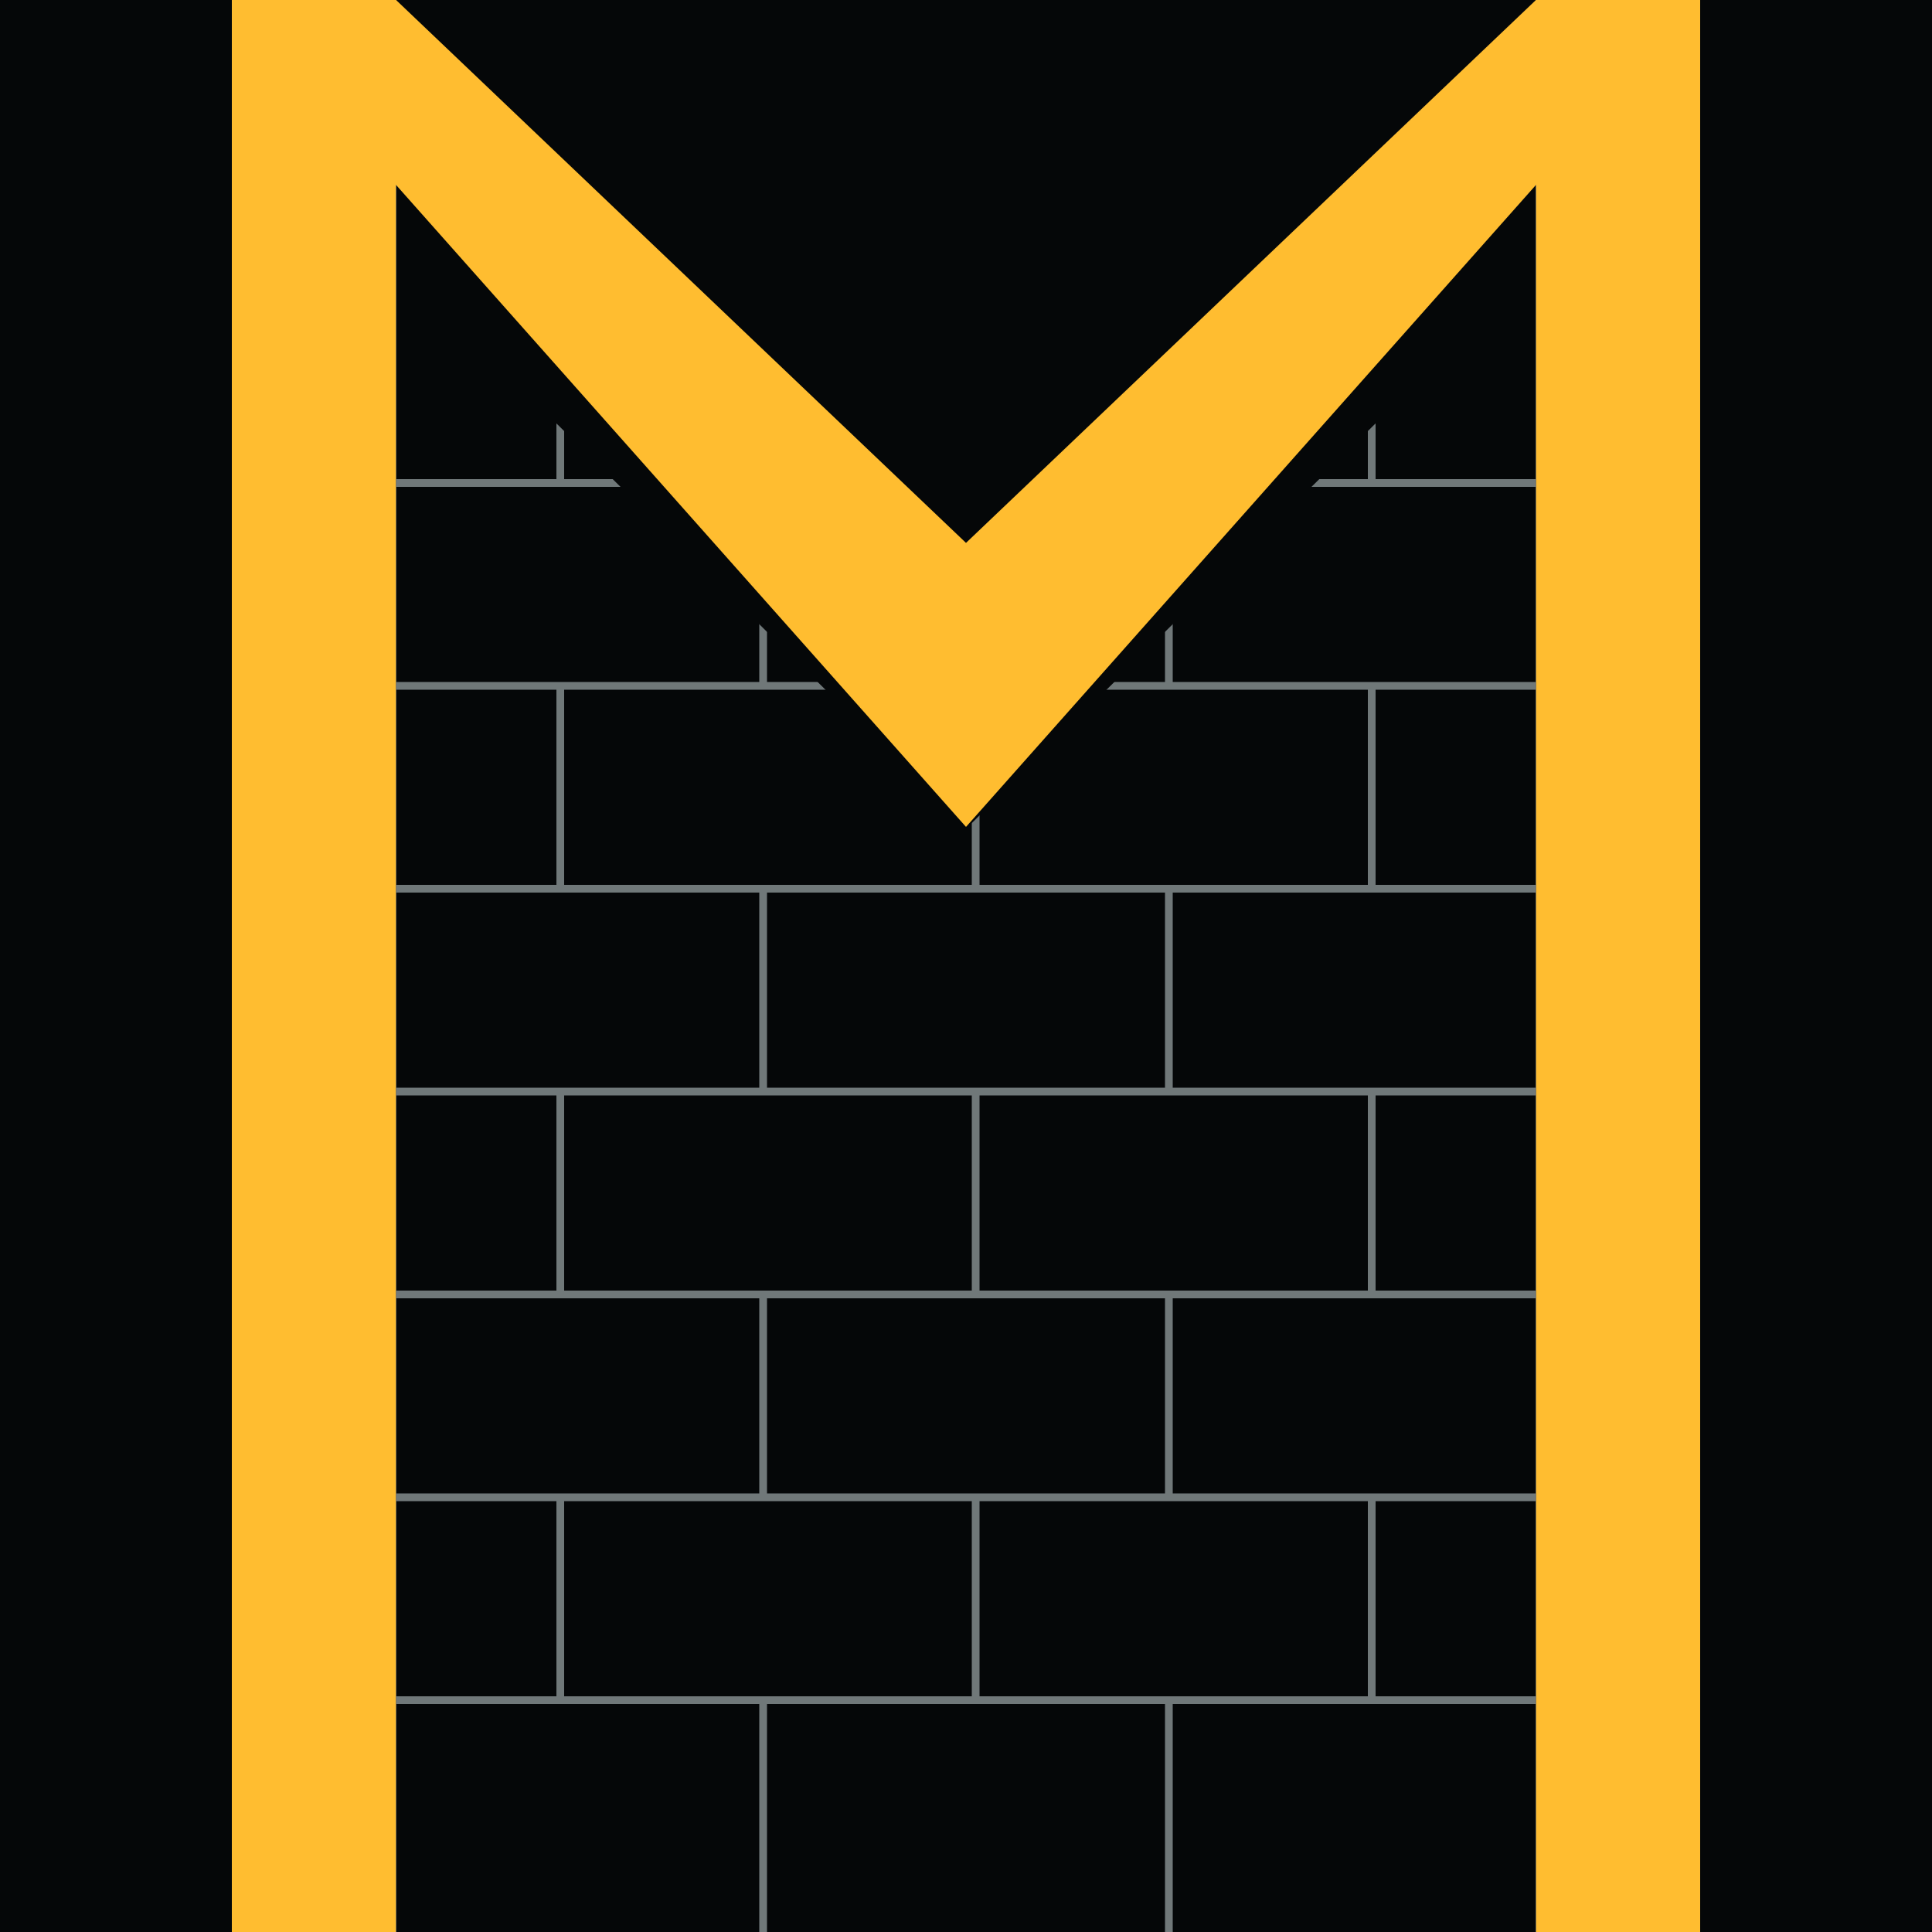
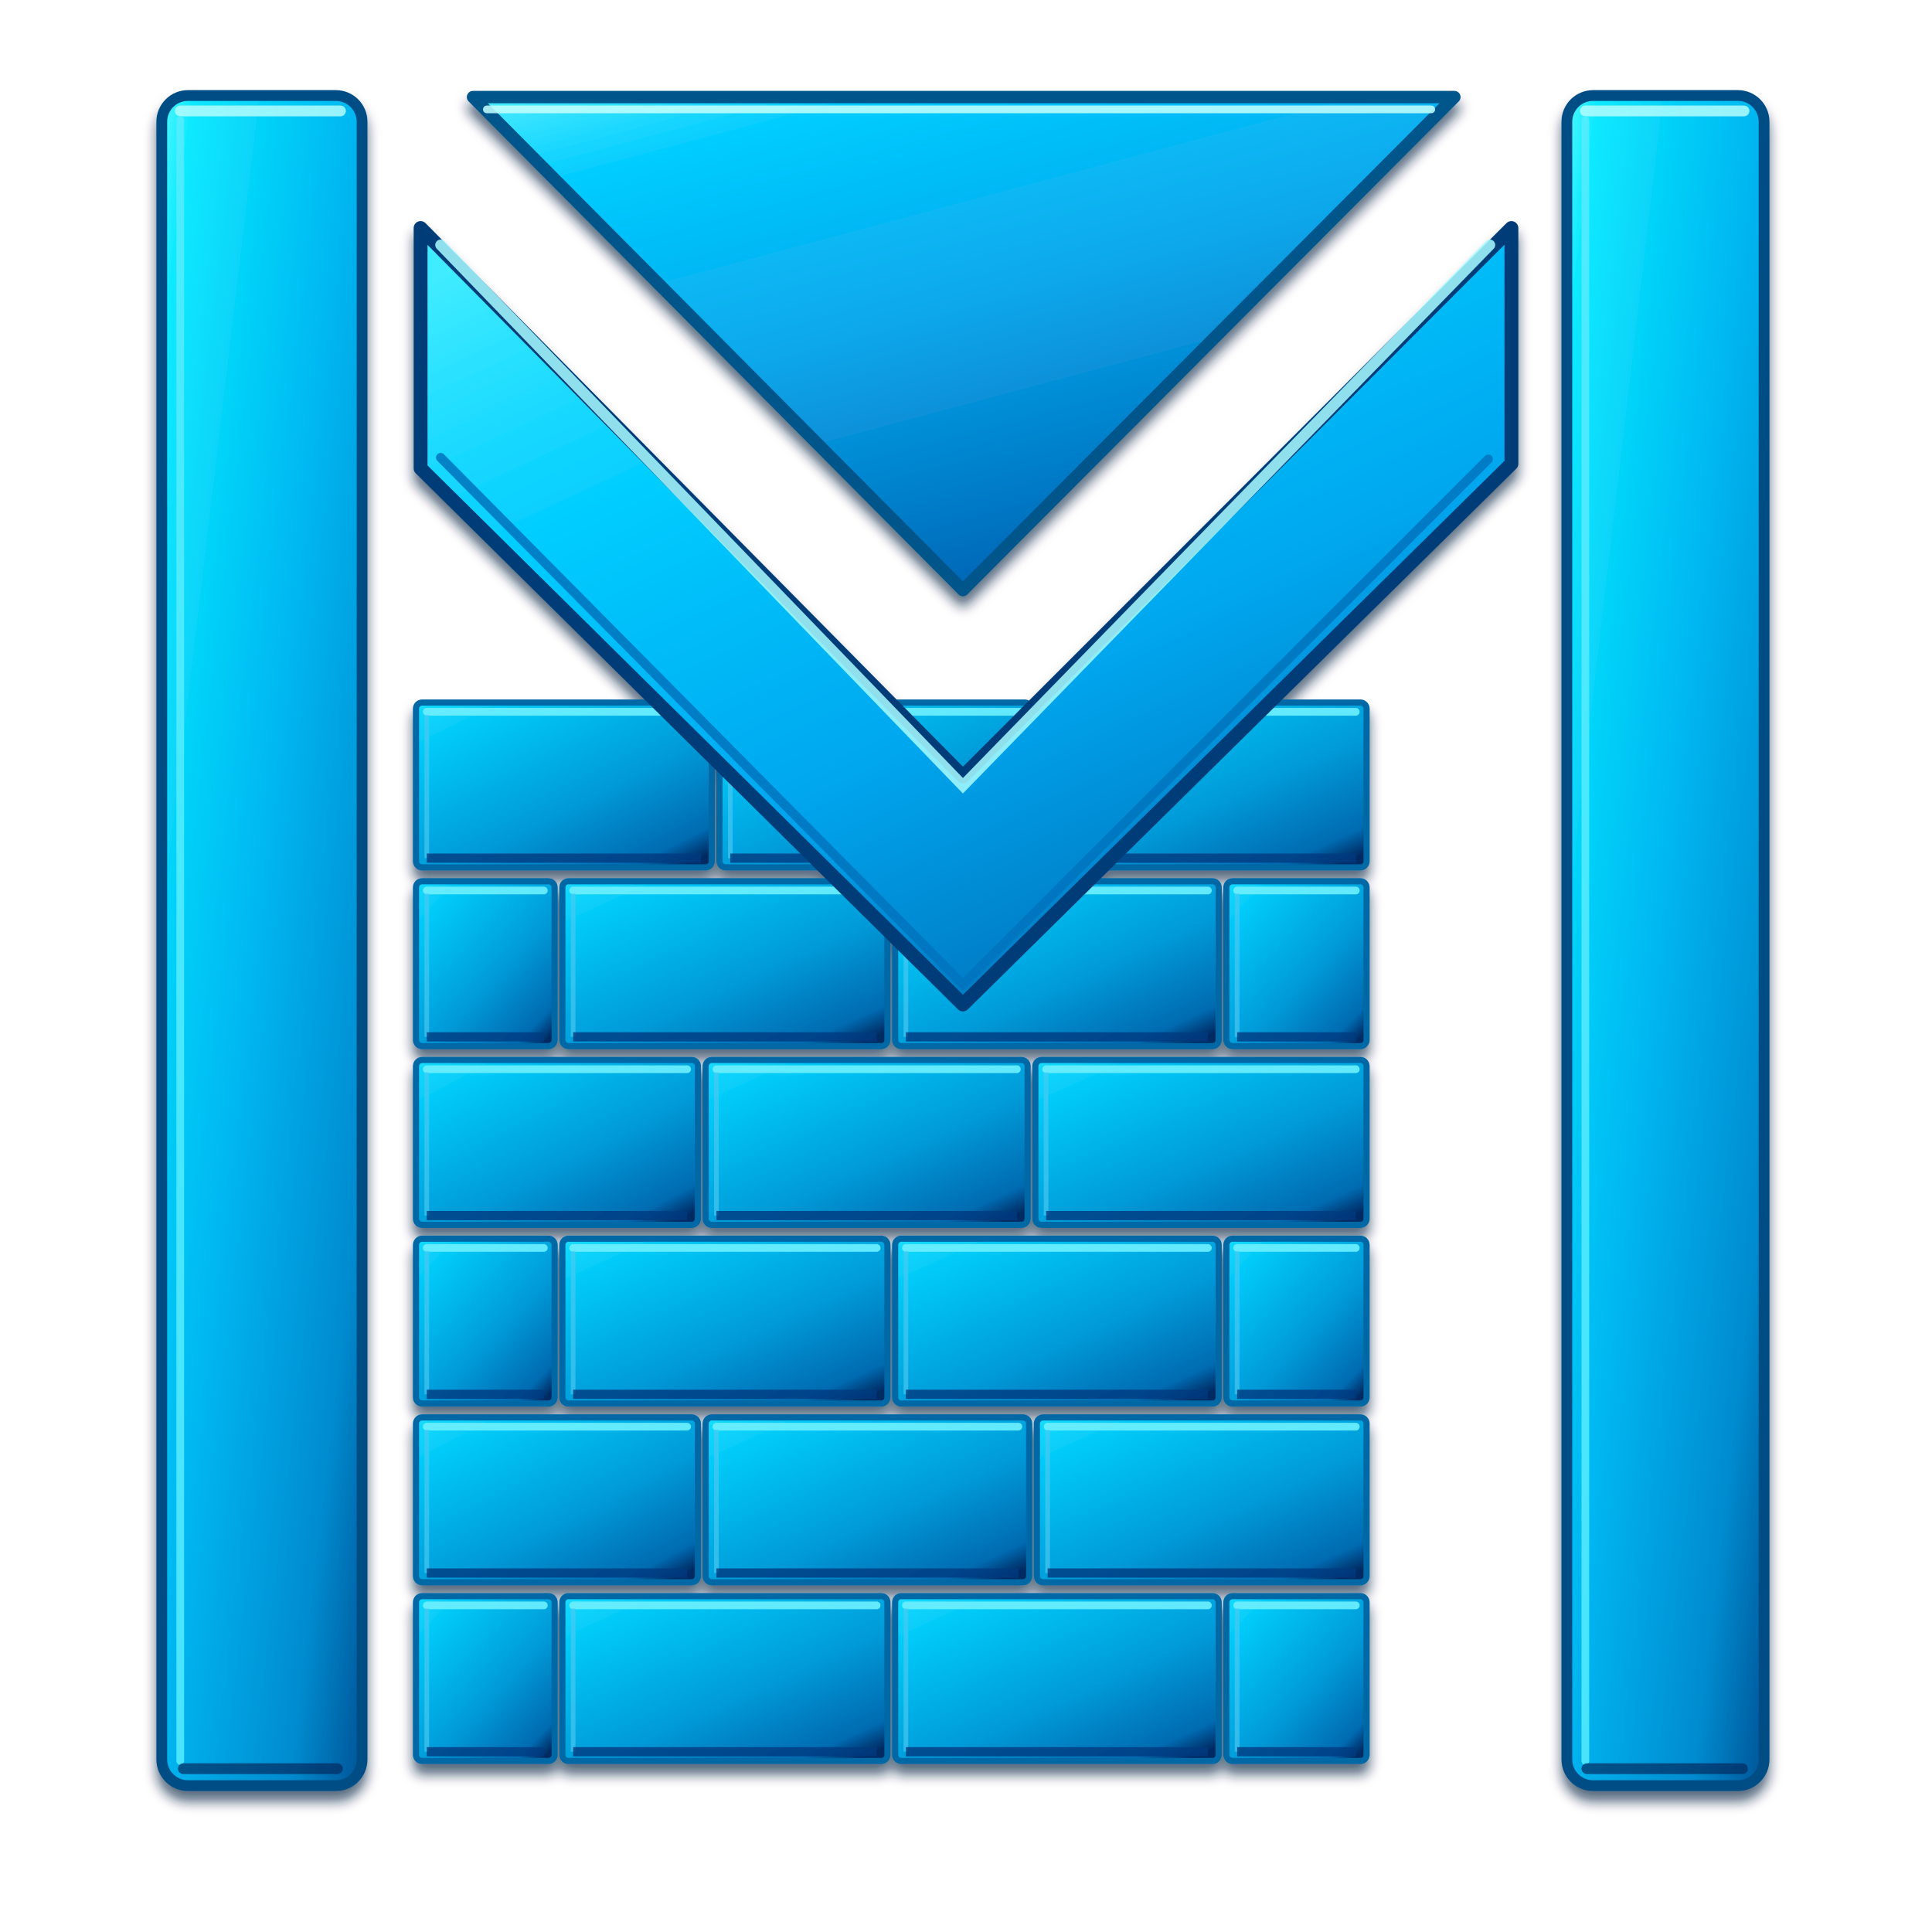
- <svg xmlns="http://www.w3.org/2000/svg" viewBox="0 0 1000 1000" role="img" aria-labelledby="logoTitle">
+ <svg xmlns="http://www.w3.org/2000/svg" viewBox="0 0 1254 1254" role="img" aria-labelledby="title">
  <defs>
-     <clipPath id="brickShape">
-       <path d="M205 137 500 429 795 137V1000H205Z" />
-     </clipPath>
+     <linearGradient id="brick" x1="0" y1="0" x2=".9" y2="1" gradientUnits="objectBoundingBox">
+       <stop stop-color="#15DDFF" />
+       <stop offset=".18" stop-color="#02C8F7" />
+       <stop offset=".60" stop-color="#049BD9" />
+       <stop offset=".91" stop-color="#006BB1" />
+       <stop offset="1" stop-color="#002A62" />
+     </linearGradient>
+     <linearGradient id="bar" x1="0" y1="0" x2="1" y2="1">
+       <stop stop-color="#51F8FF" />
+       <stop offset=".08" stop-color="#0BE9FF" />
+       <stop offset=".48" stop-color="#00B7F1" />
+       <stop offset=".82" stop-color="#018BCF" />
+       <stop offset="1" stop-color="#005497" />
+     </linearGradient>
+     <linearGradient id="triangle" x1="0" y1="0" x2=".53" y2="1">
+       <stop stop-color="#4CEDFF" />
+       <stop offset=".17" stop-color="#02CCFF" />
+       <stop offset=".53" stop-color="#0AA8EC" />
+       <stop offset="1" stop-color="#0065B5" />
+     </linearGradient>
+     <linearGradient id="chevron" x1=".12" y1="0" x2=".78" y2="1">
+       <stop stop-color="#3FECFF" />
+       <stop offset=".28" stop-color="#00CCFF" />
+       <stop offset=".61" stop-color="#03A7EF" />
+       <stop offset=".95" stop-color="#006EB7" />
+     </linearGradient>
+     <filter id="shadow" x="-10%" y="-10%" width="125%" height="130%">
+       <feDropShadow dx="0" dy="7" stdDeviation="4" flood-color="#001D3C" flood-opacity=".65" />
+     </filter>
  </defs>
-   <path fill="#050708" d="M0 0H120V1000H0zM880 0h120v1000H880z" />
-   <path fill="#ffbd30" d="M120 0h85v1000h-85zM795 0h85v1000h-85z" />
-   <path fill="#050708" d="M205 0h590v1000H205z" />
-   <g clip-path="url(#brickShape)" stroke="#889193" stroke-width="4" opacity=".82" fill="none">
-     <path d="M205 250H795M205 355H795M205 460H795M205 565H795M205 670H795M205 775H795M205 880H795" />
-     <path d="M290 140V250M505 140V250M710 140V250M395 250V355M605 250V355M290 355V460M505 355V460M710 355V460M395 460V565M605 460V565M290 565V670M505 565V670M710 565V670M395 670V775M605 670V775M290 775V880M505 775V880M710 775V880M395 880V1000M605 880V1000" />
+   <g filter="url(#shadow)">
+     <rect x="105" y="62" width="130" height="1097" rx="17" fill="url(#bar)" stroke="#004D86" stroke-width="7" />
+     <rect x="1017" y="62" width="128" height="1097" rx="17" fill="url(#bar)" stroke="#004D86" stroke-width="7" />
+     <path d="M307 63H944L625 383Z" fill="url(#triangle)" stroke="#00548B" stroke-width="8" stroke-linejoin="round" />
+     <path d="M273 148 625 504 981 148v153L625 652 273 304Z" fill="url(#chevron)" stroke="#003F82" stroke-width="8" stroke-linejoin="round" />
+     <g>
+       <g>
+         <rect x="270" y="456" width="192" height="107" rx="4" fill="url(#brick)" stroke="#0367A5" stroke-width="4" />
+         <path d="M277 462h178" stroke="#6CEFFF" stroke-width="5" stroke-linecap="round" opacity=".92" />
+         <path d="M277 464v93" stroke="#4DCAF1" stroke-width="3" opacity=".65" />
+         <path d="M277 557h178" stroke="#003A80" stroke-width="6" opacity=".8" />
+       </g>
+       <g>
+         <rect x="467" y="456" width="202" height="107" rx="4" fill="url(#brick)" stroke="#0367A5" stroke-width="4" />
+         <path d="M474 462h188" stroke="#6CEFFF" stroke-width="5" stroke-linecap="round" opacity=".92" />
+         <path d="M474 464v93" stroke="#4DCAF1" stroke-width="3" opacity=".65" />
+         <path d="M474 557h188" stroke="#003A80" stroke-width="6" opacity=".8" />
+       </g>
+       <g>
+         <rect x="674" y="456" width="213" height="107" rx="4" fill="url(#brick)" stroke="#0367A5" stroke-width="4" />
+         <path d="M681 462h199" stroke="#6CEFFF" stroke-width="5" stroke-linecap="round" opacity=".92" />
+         <path d="M681 464v93" stroke="#4DCAF1" stroke-width="3" opacity=".65" />
+         <path d="M681 557h199" stroke="#003A80" stroke-width="6" opacity=".8" />
+       </g>
+       <g>
+         <rect x="270" y="572" width="90" height="107" rx="4" fill="url(#brick)" stroke="#0367A5" stroke-width="4" />
+         <path d="M277 578h76" stroke="#6CEFFF" stroke-width="5" stroke-linecap="round" opacity=".92" />
+         <path d="M277 580v93" stroke="#4DCAF1" stroke-width="3" opacity=".65" />
+         <path d="M277 673h76" stroke="#003A80" stroke-width="6" opacity=".8" />
+       </g>
+       <g>
+         <rect x="365" y="572" width="211" height="107" rx="4" fill="url(#brick)" stroke="#0367A5" stroke-width="4" />
+         <path d="M372 578h197" stroke="#6CEFFF" stroke-width="5" stroke-linecap="round" opacity=".92" />
+         <path d="M372 580v93" stroke="#4DCAF1" stroke-width="3" opacity=".65" />
+         <path d="M372 673h197" stroke="#003A80" stroke-width="6" opacity=".8" />
+       </g>
+       <g>
+         <rect x="581" y="572" width="210" height="107" rx="4" fill="url(#brick)" stroke="#0367A5" stroke-width="4" />
+         <path d="M588 578h196" stroke="#6CEFFF" stroke-width="5" stroke-linecap="round" opacity=".92" />
+         <path d="M588 580v93" stroke="#4DCAF1" stroke-width="3" opacity=".65" />
+         <path d="M588 673h196" stroke="#003A80" stroke-width="6" opacity=".8" />
+       </g>
+       <g>
+         <rect x="796" y="572" width="91" height="107" rx="4" fill="url(#brick)" stroke="#0367A5" stroke-width="4" />
+         <path d="M803 578h77" stroke="#6CEFFF" stroke-width="5" stroke-linecap="round" opacity=".92" />
+         <path d="M803 580v93" stroke="#4DCAF1" stroke-width="3" opacity=".65" />
+         <path d="M803 673h77" stroke="#003A80" stroke-width="6" opacity=".8" />
+       </g>
+       <g>
+         <rect x="270" y="688" width="183" height="107" rx="4" fill="url(#brick)" stroke="#0367A5" stroke-width="4" />
+         <path d="M277 694h169" stroke="#6CEFFF" stroke-width="5" stroke-linecap="round" opacity=".92" />
+         <path d="M277 696v93" stroke="#4DCAF1" stroke-width="3" opacity=".65" />
+         <path d="M277 789h169" stroke="#003A80" stroke-width="6" opacity=".8" />
+       </g>
+       <g>
+         <rect x="458" y="688" width="209" height="107" rx="4" fill="url(#brick)" stroke="#0367A5" stroke-width="4" />
+         <path d="M465 694h195" stroke="#6CEFFF" stroke-width="5" stroke-linecap="round" opacity=".92" />
+         <path d="M465 696v93" stroke="#4DCAF1" stroke-width="3" opacity=".65" />
+         <path d="M465 789h195" stroke="#003A80" stroke-width="6" opacity=".8" />
+       </g>
+       <g>
+         <rect x="672" y="688" width="215" height="107" rx="4" fill="url(#brick)" stroke="#0367A5" stroke-width="4" />
+         <path d="M679 694h201" stroke="#6CEFFF" stroke-width="5" stroke-linecap="round" opacity=".92" />
+         <path d="M679 696v93" stroke="#4DCAF1" stroke-width="3" opacity=".65" />
+         <path d="M679 789h201" stroke="#003A80" stroke-width="6" opacity=".8" />
+       </g>
+       <g>
+         <rect x="270" y="804" width="90" height="107" rx="4" fill="url(#brick)" stroke="#0367A5" stroke-width="4" />
+         <path d="M277 810h76" stroke="#6CEFFF" stroke-width="5" stroke-linecap="round" opacity=".92" />
+         <path d="M277 812v93" stroke="#4DCAF1" stroke-width="3" opacity=".65" />
+         <path d="M277 905h76" stroke="#003A80" stroke-width="6" opacity=".8" />
+       </g>
+       <g>
+         <rect x="365" y="804" width="211" height="107" rx="4" fill="url(#brick)" stroke="#0367A5" stroke-width="4" />
+         <path d="M372 810h197" stroke="#6CEFFF" stroke-width="5" stroke-linecap="round" opacity=".92" />
+         <path d="M372 812v93" stroke="#4DCAF1" stroke-width="3" opacity=".65" />
+         <path d="M372 905h197" stroke="#003A80" stroke-width="6" opacity=".8" />
+       </g>
+       <g>
+         <rect x="581" y="804" width="210" height="107" rx="4" fill="url(#brick)" stroke="#0367A5" stroke-width="4" />
+         <path d="M588 810h196" stroke="#6CEFFF" stroke-width="5" stroke-linecap="round" opacity=".92" />
+         <path d="M588 812v93" stroke="#4DCAF1" stroke-width="3" opacity=".65" />
+         <path d="M588 905h196" stroke="#003A80" stroke-width="6" opacity=".8" />
+       </g>
+       <g>
+         <rect x="796" y="804" width="91" height="107" rx="4" fill="url(#brick)" stroke="#0367A5" stroke-width="4" />
+         <path d="M803 810h77" stroke="#6CEFFF" stroke-width="5" stroke-linecap="round" opacity=".92" />
+         <path d="M803 812v93" stroke="#4DCAF1" stroke-width="3" opacity=".65" />
+         <path d="M803 905h77" stroke="#003A80" stroke-width="6" opacity=".8" />
+       </g>
+       <g>
+         <rect x="270" y="920" width="183" height="107" rx="4" fill="url(#brick)" stroke="#0367A5" stroke-width="4" />
+         <path d="M277 926h169" stroke="#6CEFFF" stroke-width="5" stroke-linecap="round" opacity=".92" />
+         <path d="M277 928v93" stroke="#4DCAF1" stroke-width="3" opacity=".65" />
+         <path d="M277 1021h169" stroke="#003A80" stroke-width="6" opacity=".8" />
+       </g>
+       <g>
+         <rect x="458" y="920" width="210" height="107" rx="4" fill="url(#brick)" stroke="#0367A5" stroke-width="4" />
+         <path d="M465 926h196" stroke="#6CEFFF" stroke-width="5" stroke-linecap="round" opacity=".92" />
+         <path d="M465 928v93" stroke="#4DCAF1" stroke-width="3" opacity=".65" />
+         <path d="M465 1021h196" stroke="#003A80" stroke-width="6" opacity=".8" />
+       </g>
+       <g>
+         <rect x="673" y="920" width="214" height="107" rx="4" fill="url(#brick)" stroke="#0367A5" stroke-width="4" />
+         <path d="M680 926h200" stroke="#6CEFFF" stroke-width="5" stroke-linecap="round" opacity=".92" />
+         <path d="M680 928v93" stroke="#4DCAF1" stroke-width="3" opacity=".65" />
+         <path d="M680 1021h200" stroke="#003A80" stroke-width="6" opacity=".8" />
+       </g>
+       <g>
+         <rect x="270" y="1036" width="90" height="107" rx="4" fill="url(#brick)" stroke="#0367A5" stroke-width="4" />
+         <path d="M277 1042h76" stroke="#6CEFFF" stroke-width="5" stroke-linecap="round" opacity=".92" />
+         <path d="M277 1044v93" stroke="#4DCAF1" stroke-width="3" opacity=".65" />
+         <path d="M277 1137h76" stroke="#003A80" stroke-width="6" opacity=".8" />
+       </g>
+       <g>
+         <rect x="365" y="1036" width="211" height="107" rx="4" fill="url(#brick)" stroke="#0367A5" stroke-width="4" />
+         <path d="M372 1042h197" stroke="#6CEFFF" stroke-width="5" stroke-linecap="round" opacity=".92" />
+         <path d="M372 1044v93" stroke="#4DCAF1" stroke-width="3" opacity=".65" />
+         <path d="M372 1137h197" stroke="#003A80" stroke-width="6" opacity=".8" />
+       </g>
+       <g>
+         <rect x="581" y="1036" width="210" height="107" rx="4" fill="url(#brick)" stroke="#0367A5" stroke-width="4" />
+         <path d="M588 1042h196" stroke="#6CEFFF" stroke-width="5" stroke-linecap="round" opacity=".92" />
+         <path d="M588 1044v93" stroke="#4DCAF1" stroke-width="3" opacity=".65" />
+         <path d="M588 1137h196" stroke="#003A80" stroke-width="6" opacity=".8" />
+       </g>
+       <g>
+         <rect x="796" y="1036" width="91" height="107" rx="4" fill="url(#brick)" stroke="#0367A5" stroke-width="4" />
+         <path d="M803 1042h77" stroke="#6CEFFF" stroke-width="5" stroke-linecap="round" opacity=".92" />
+         <path d="M803 1044v93" stroke="#4DCAF1" stroke-width="3" opacity=".65" />
+         <path d="M803 1137h77" stroke="#003A80" stroke-width="6" opacity=".8" />
+       </g>
+     </g>
+     <path d="M273 148 625 504 981 148v153L625 652 273 304Z" fill="url(#chevron)" stroke="#003D78" stroke-width="9" stroke-linejoin="round" />
  </g>
-   <path fill="#ffbd30" d="M120 0H205L500 281 795 0H880L500 428Z" />
+   <g fill="none" stroke-linecap="round" opacity=".86">
+     <path d="M117 72h104M1029 72h103" stroke="#B0FBFF" stroke-width="7" />
+     <path d="M117 78v1065M1029 78v1065" stroke="#55EDFF" stroke-width="5" />
+     <path d="M119 1148h100M1030 1148h101" stroke="#00285D" stroke-width="7" opacity=".8" />
+     <path d="M316 71h613" stroke="#C3FFFF" stroke-width="5" />
+     <path d="M286 159 625 510 967 159" stroke="#A6FAFF" stroke-width="7" />
+     <path d="M286 297 625 639 966 298" stroke="#0074BE" stroke-width="6" />
+   </g>
</svg>
